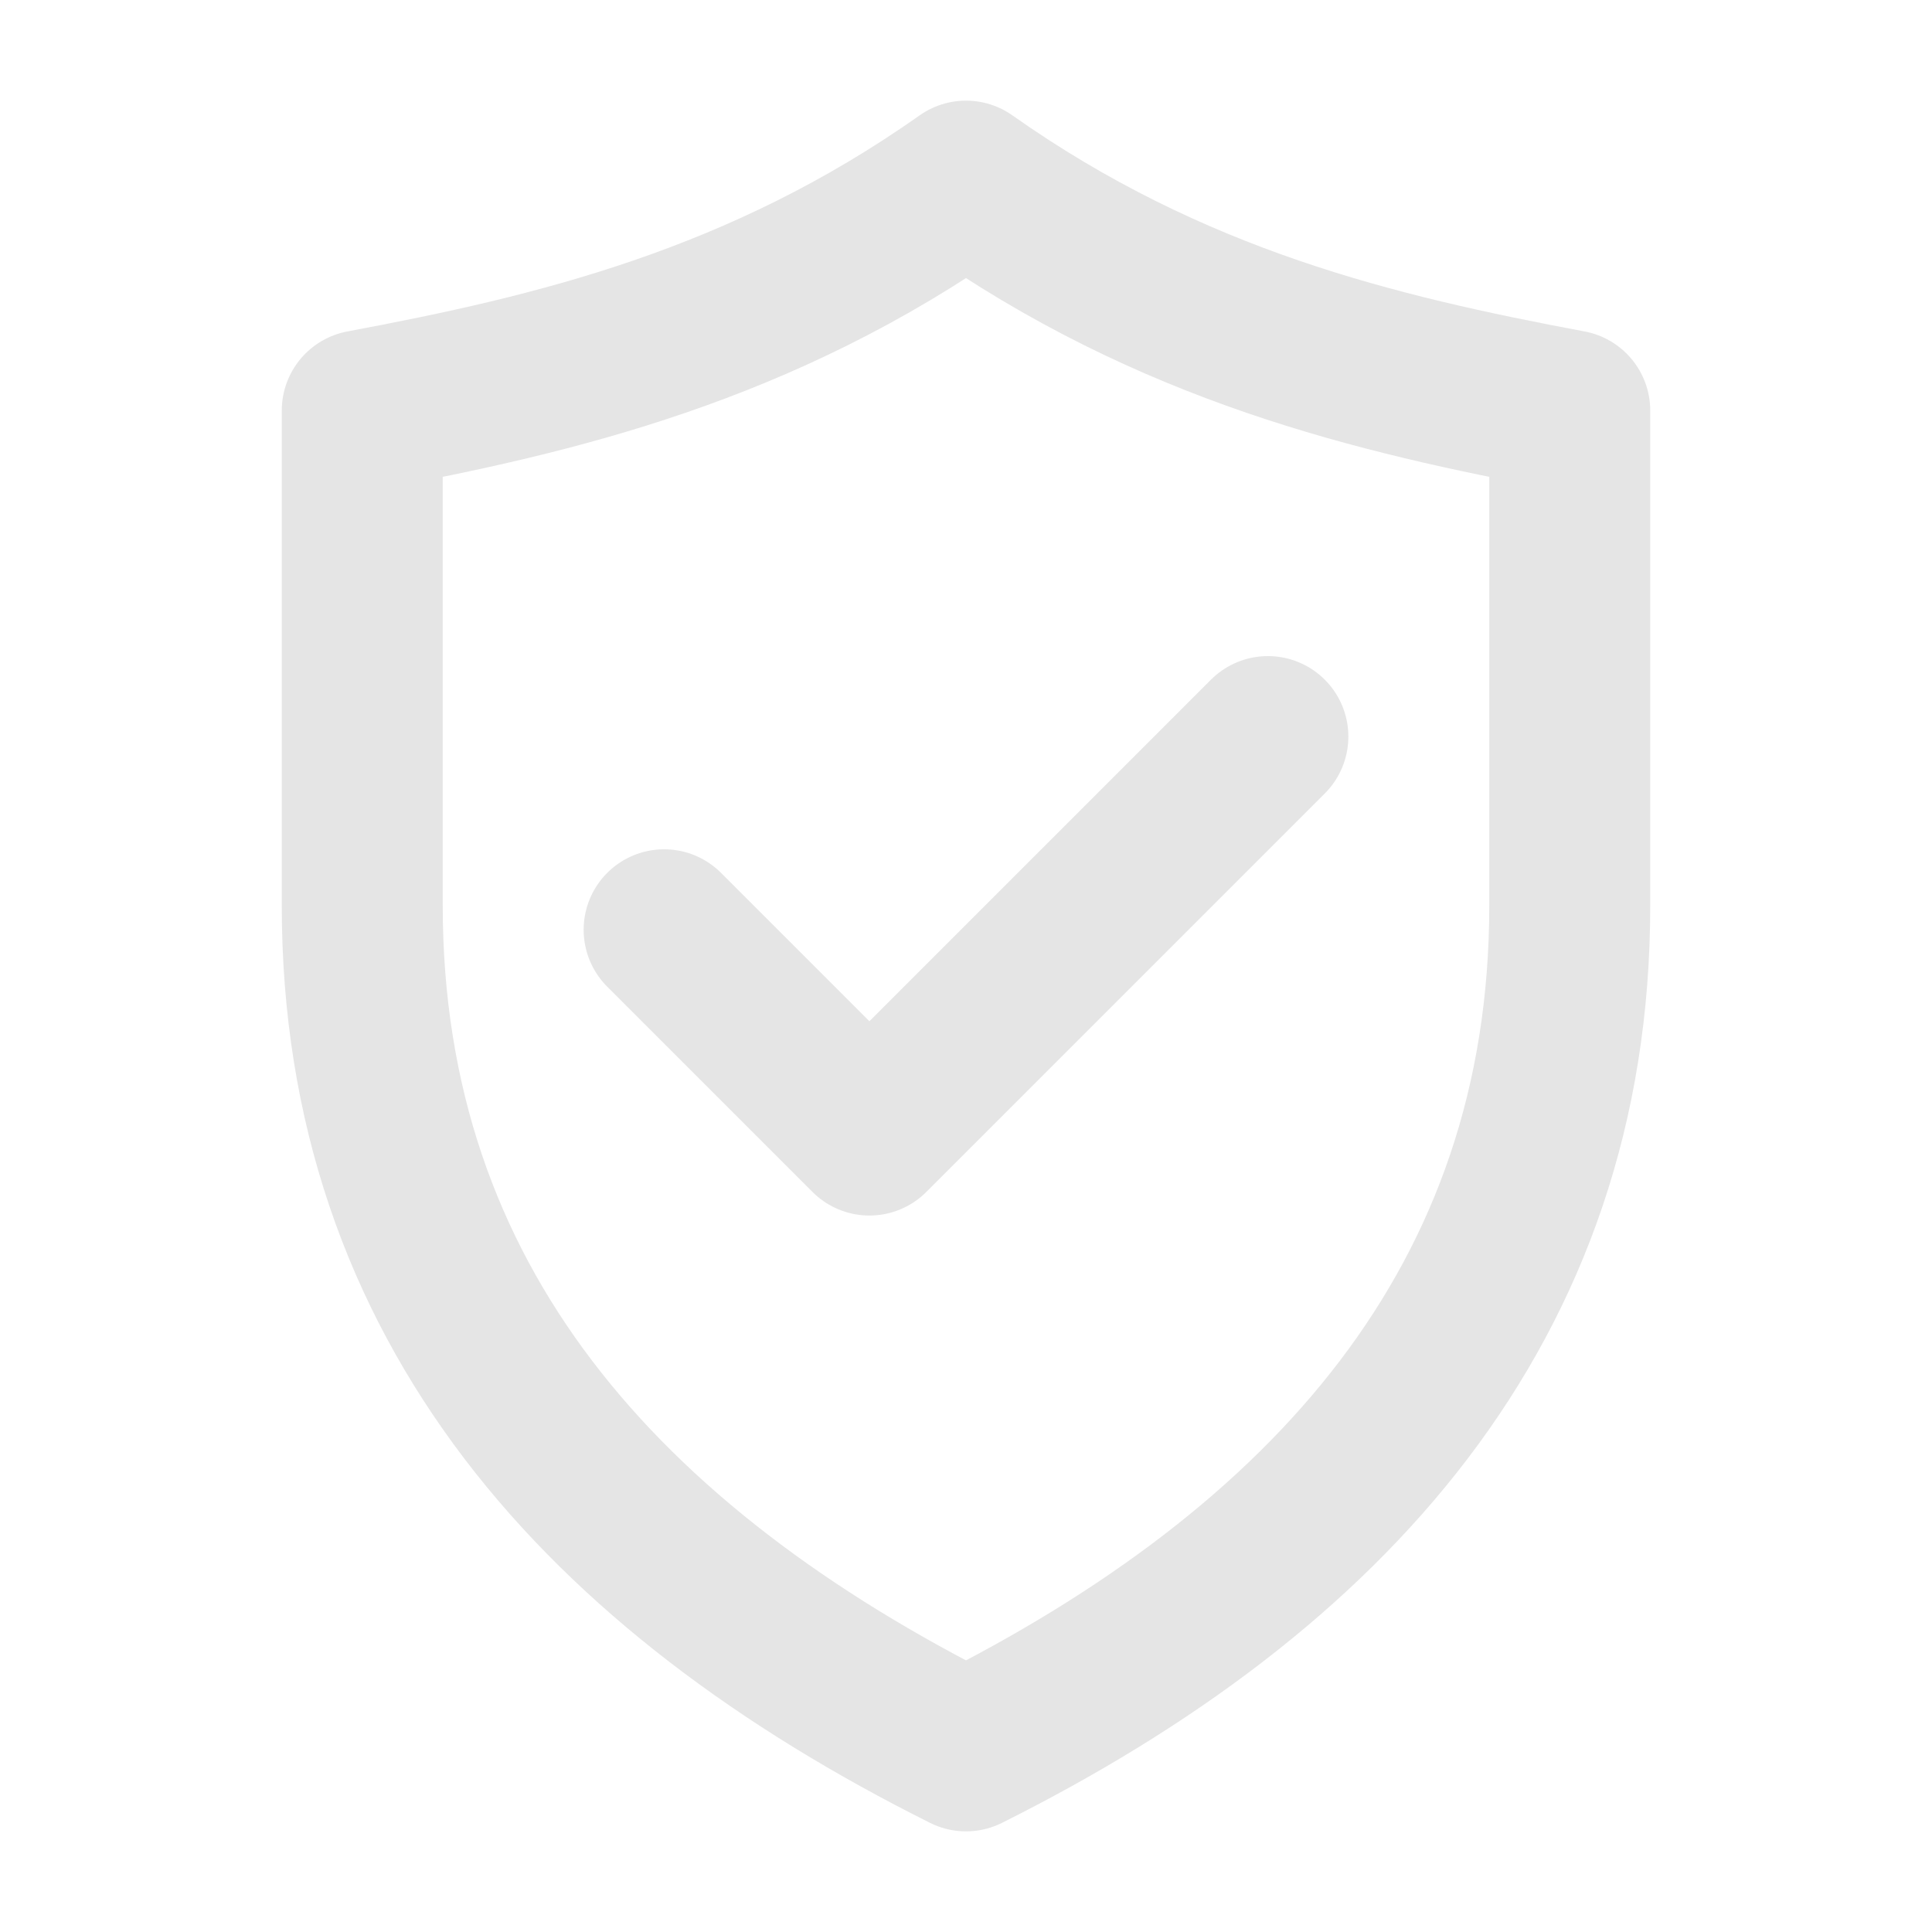
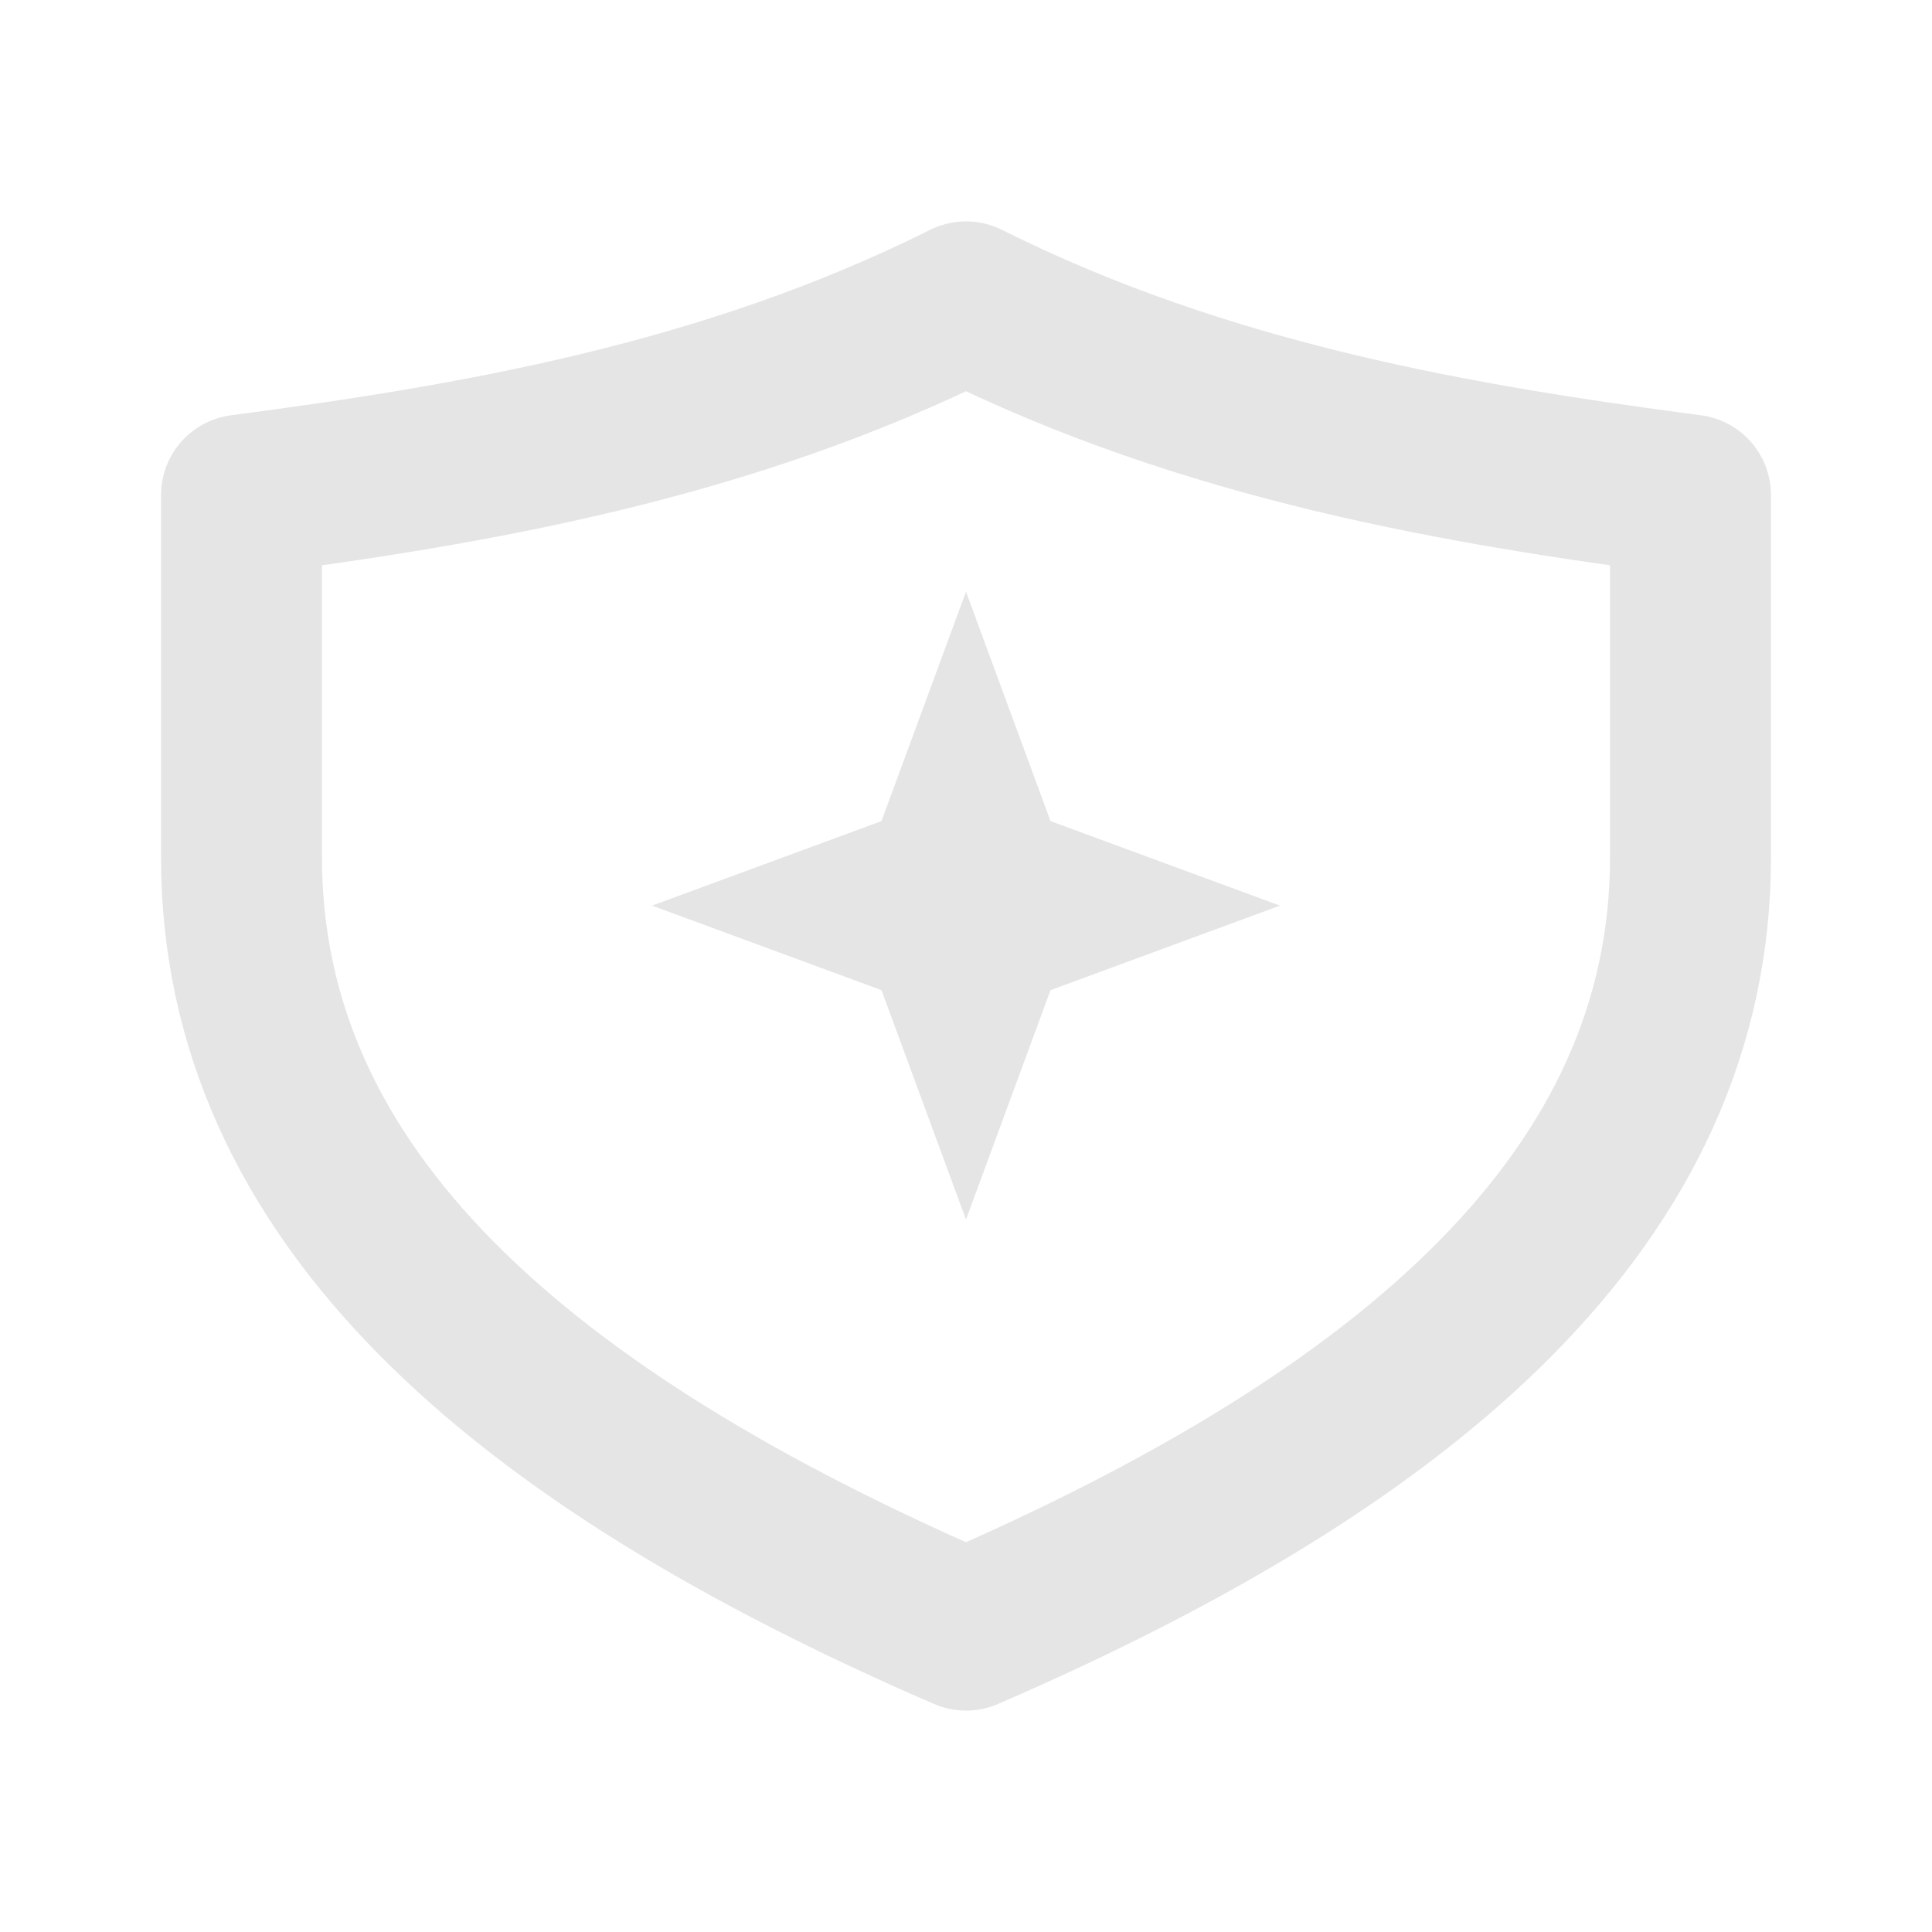
<svg xmlns="http://www.w3.org/2000/svg" width="16" height="16" viewBox="0 0 16 16" fill="none" stroke="#E5E5E5" stroke-width="1.333" stroke-linecap="round" stroke-linejoin="round">
-   <path class="copilot-shield" d="M8 1.5c1.7 1.2 3.4 1.6 5 1.9v4.1c0 3.3-2 5.5-5 7-3-1.5-5-3.7-5-7V3.4c1.6-.3 3.3-.7 5-1.9Z" />
-   <path class="copilot-check" d="m5.5 7.7 1.7 1.7 3.3-3.3" />
+   <path class="copilot-shield" d="M8 2.5c2 1 4.1 1.35 6 1.6v3c0 2.8-2.3 4.8-6 6.4-3.7-1.6-6-3.6-6-6.4v-3C3.9 3.85 6 3.5 8 2.5Z" />
+   <path class="copilot-star" d="m8 4.9.7 1.9 1.9.7-1.9.7-.7 1.9-.7-1.9-1.9-.7 1.9-.7Z" fill="#E5E5E5" stroke="none" />
</svg>
